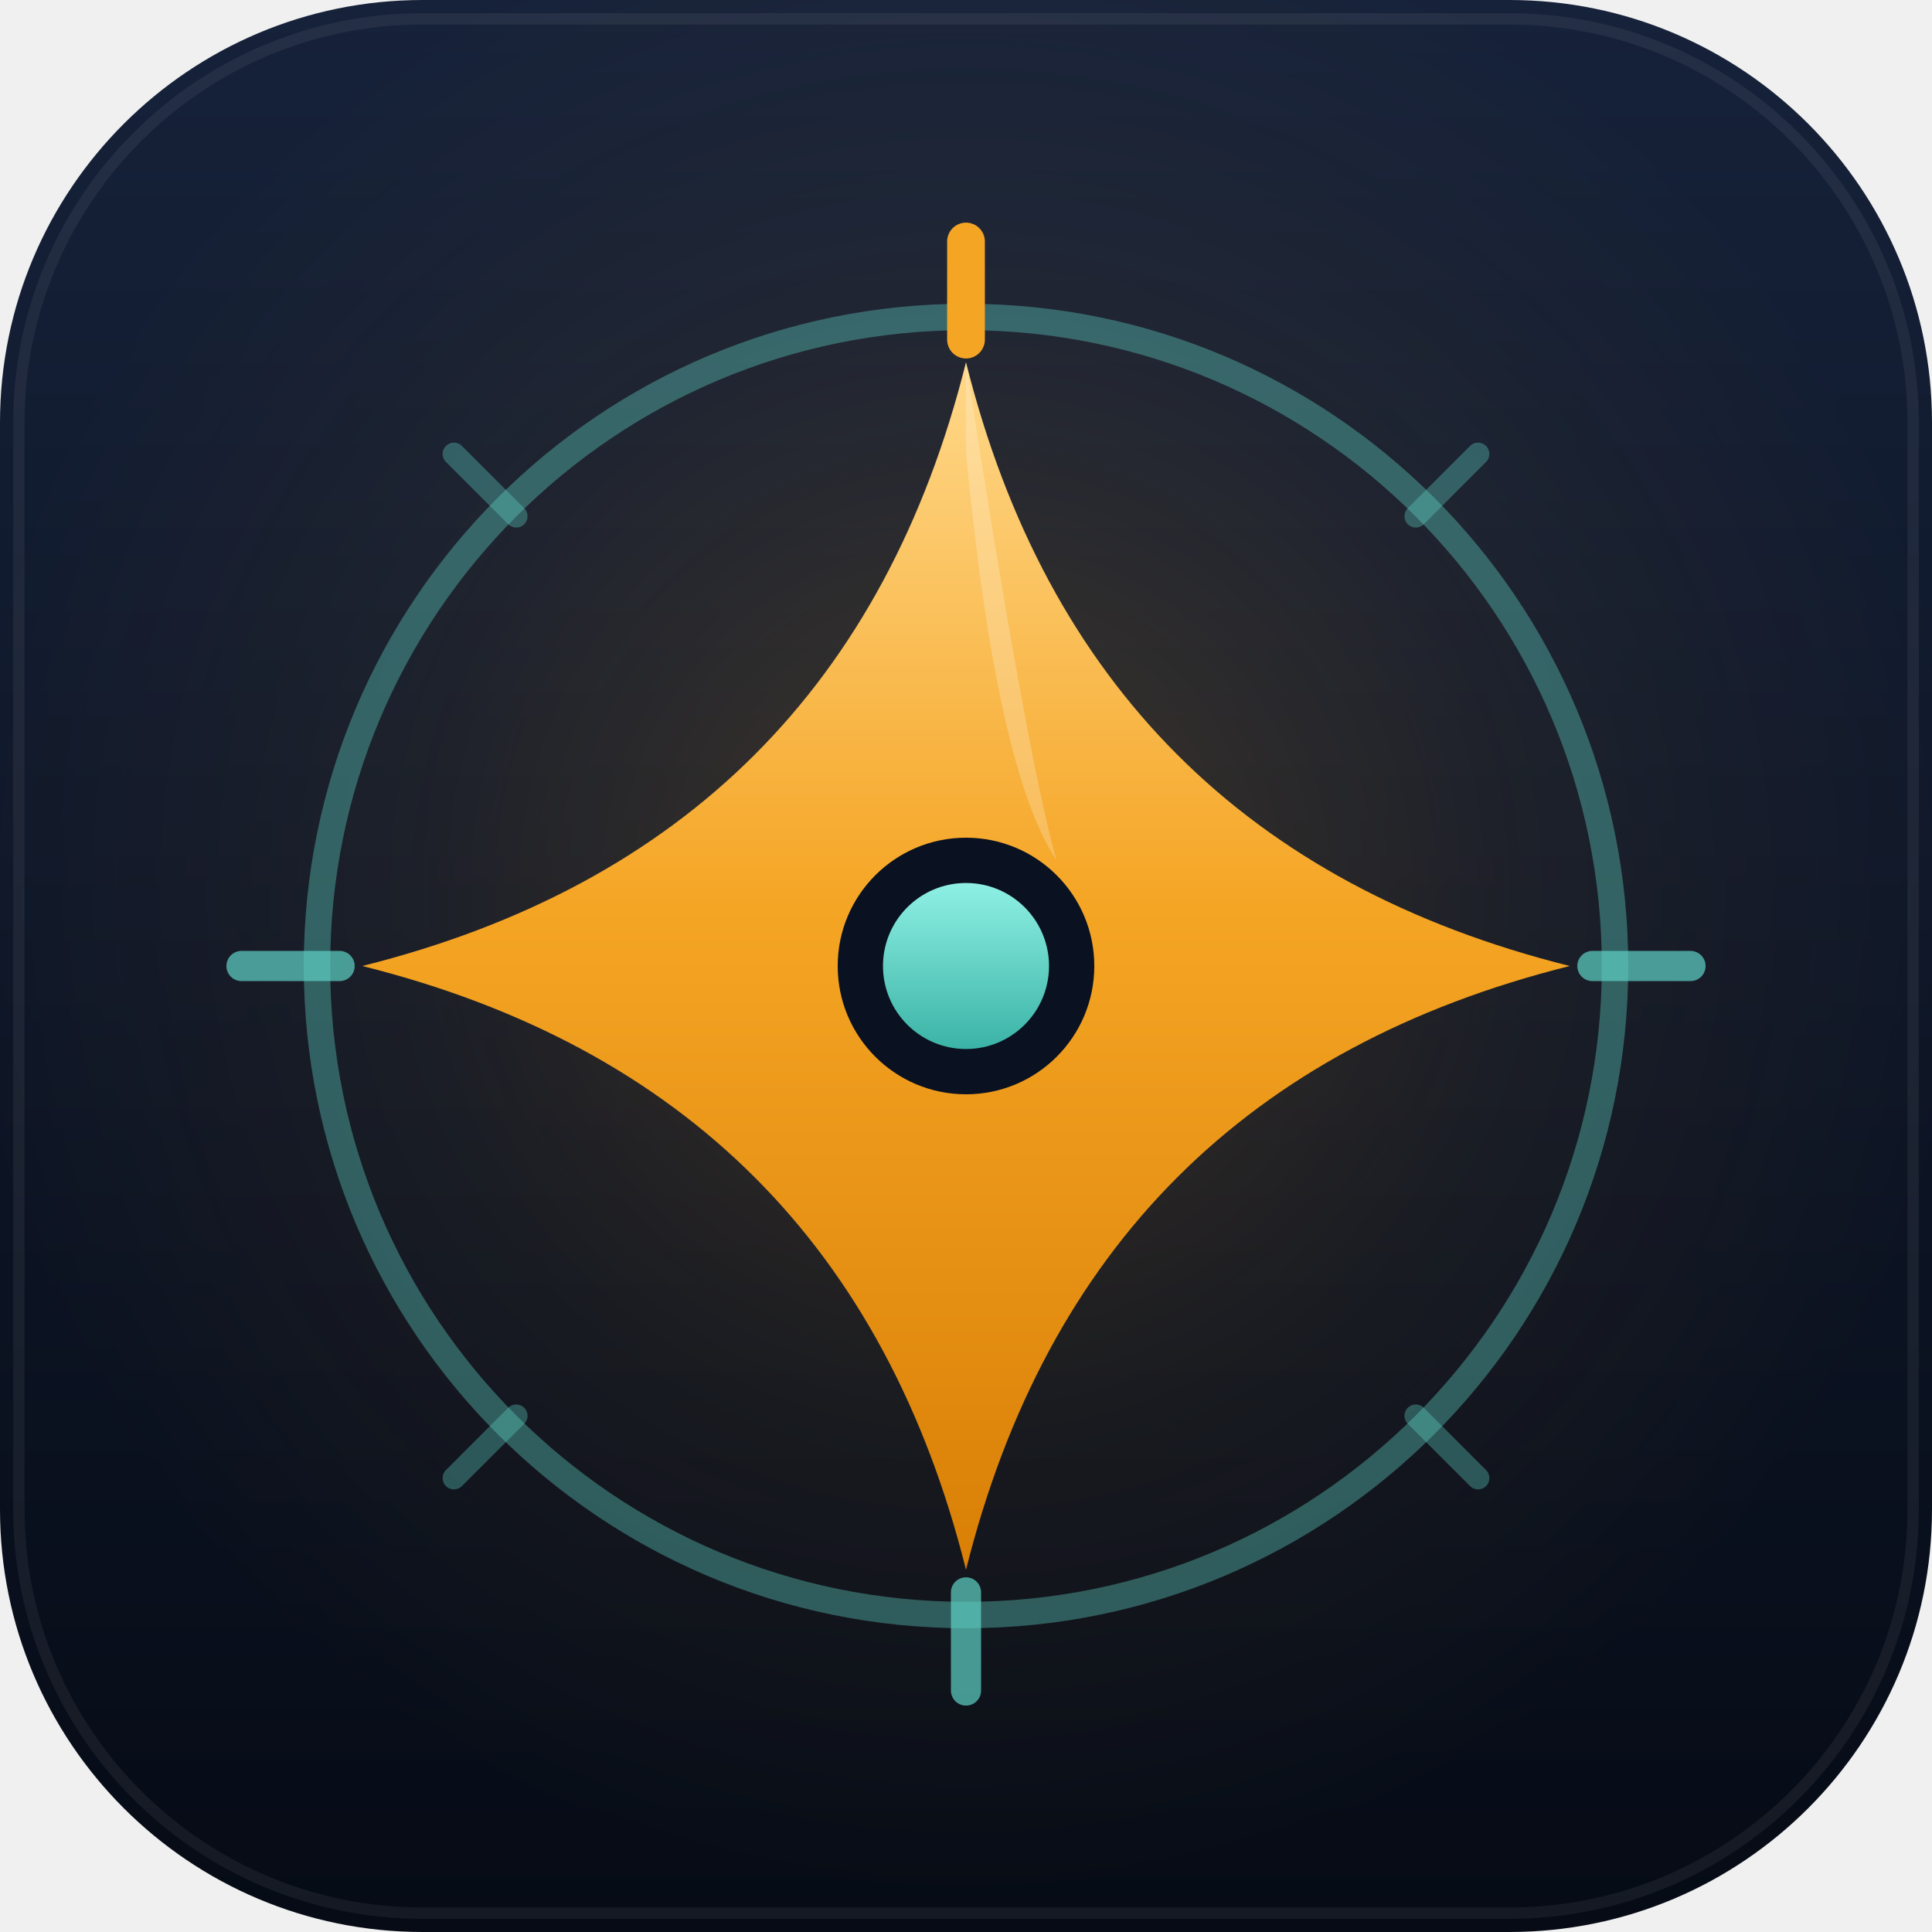
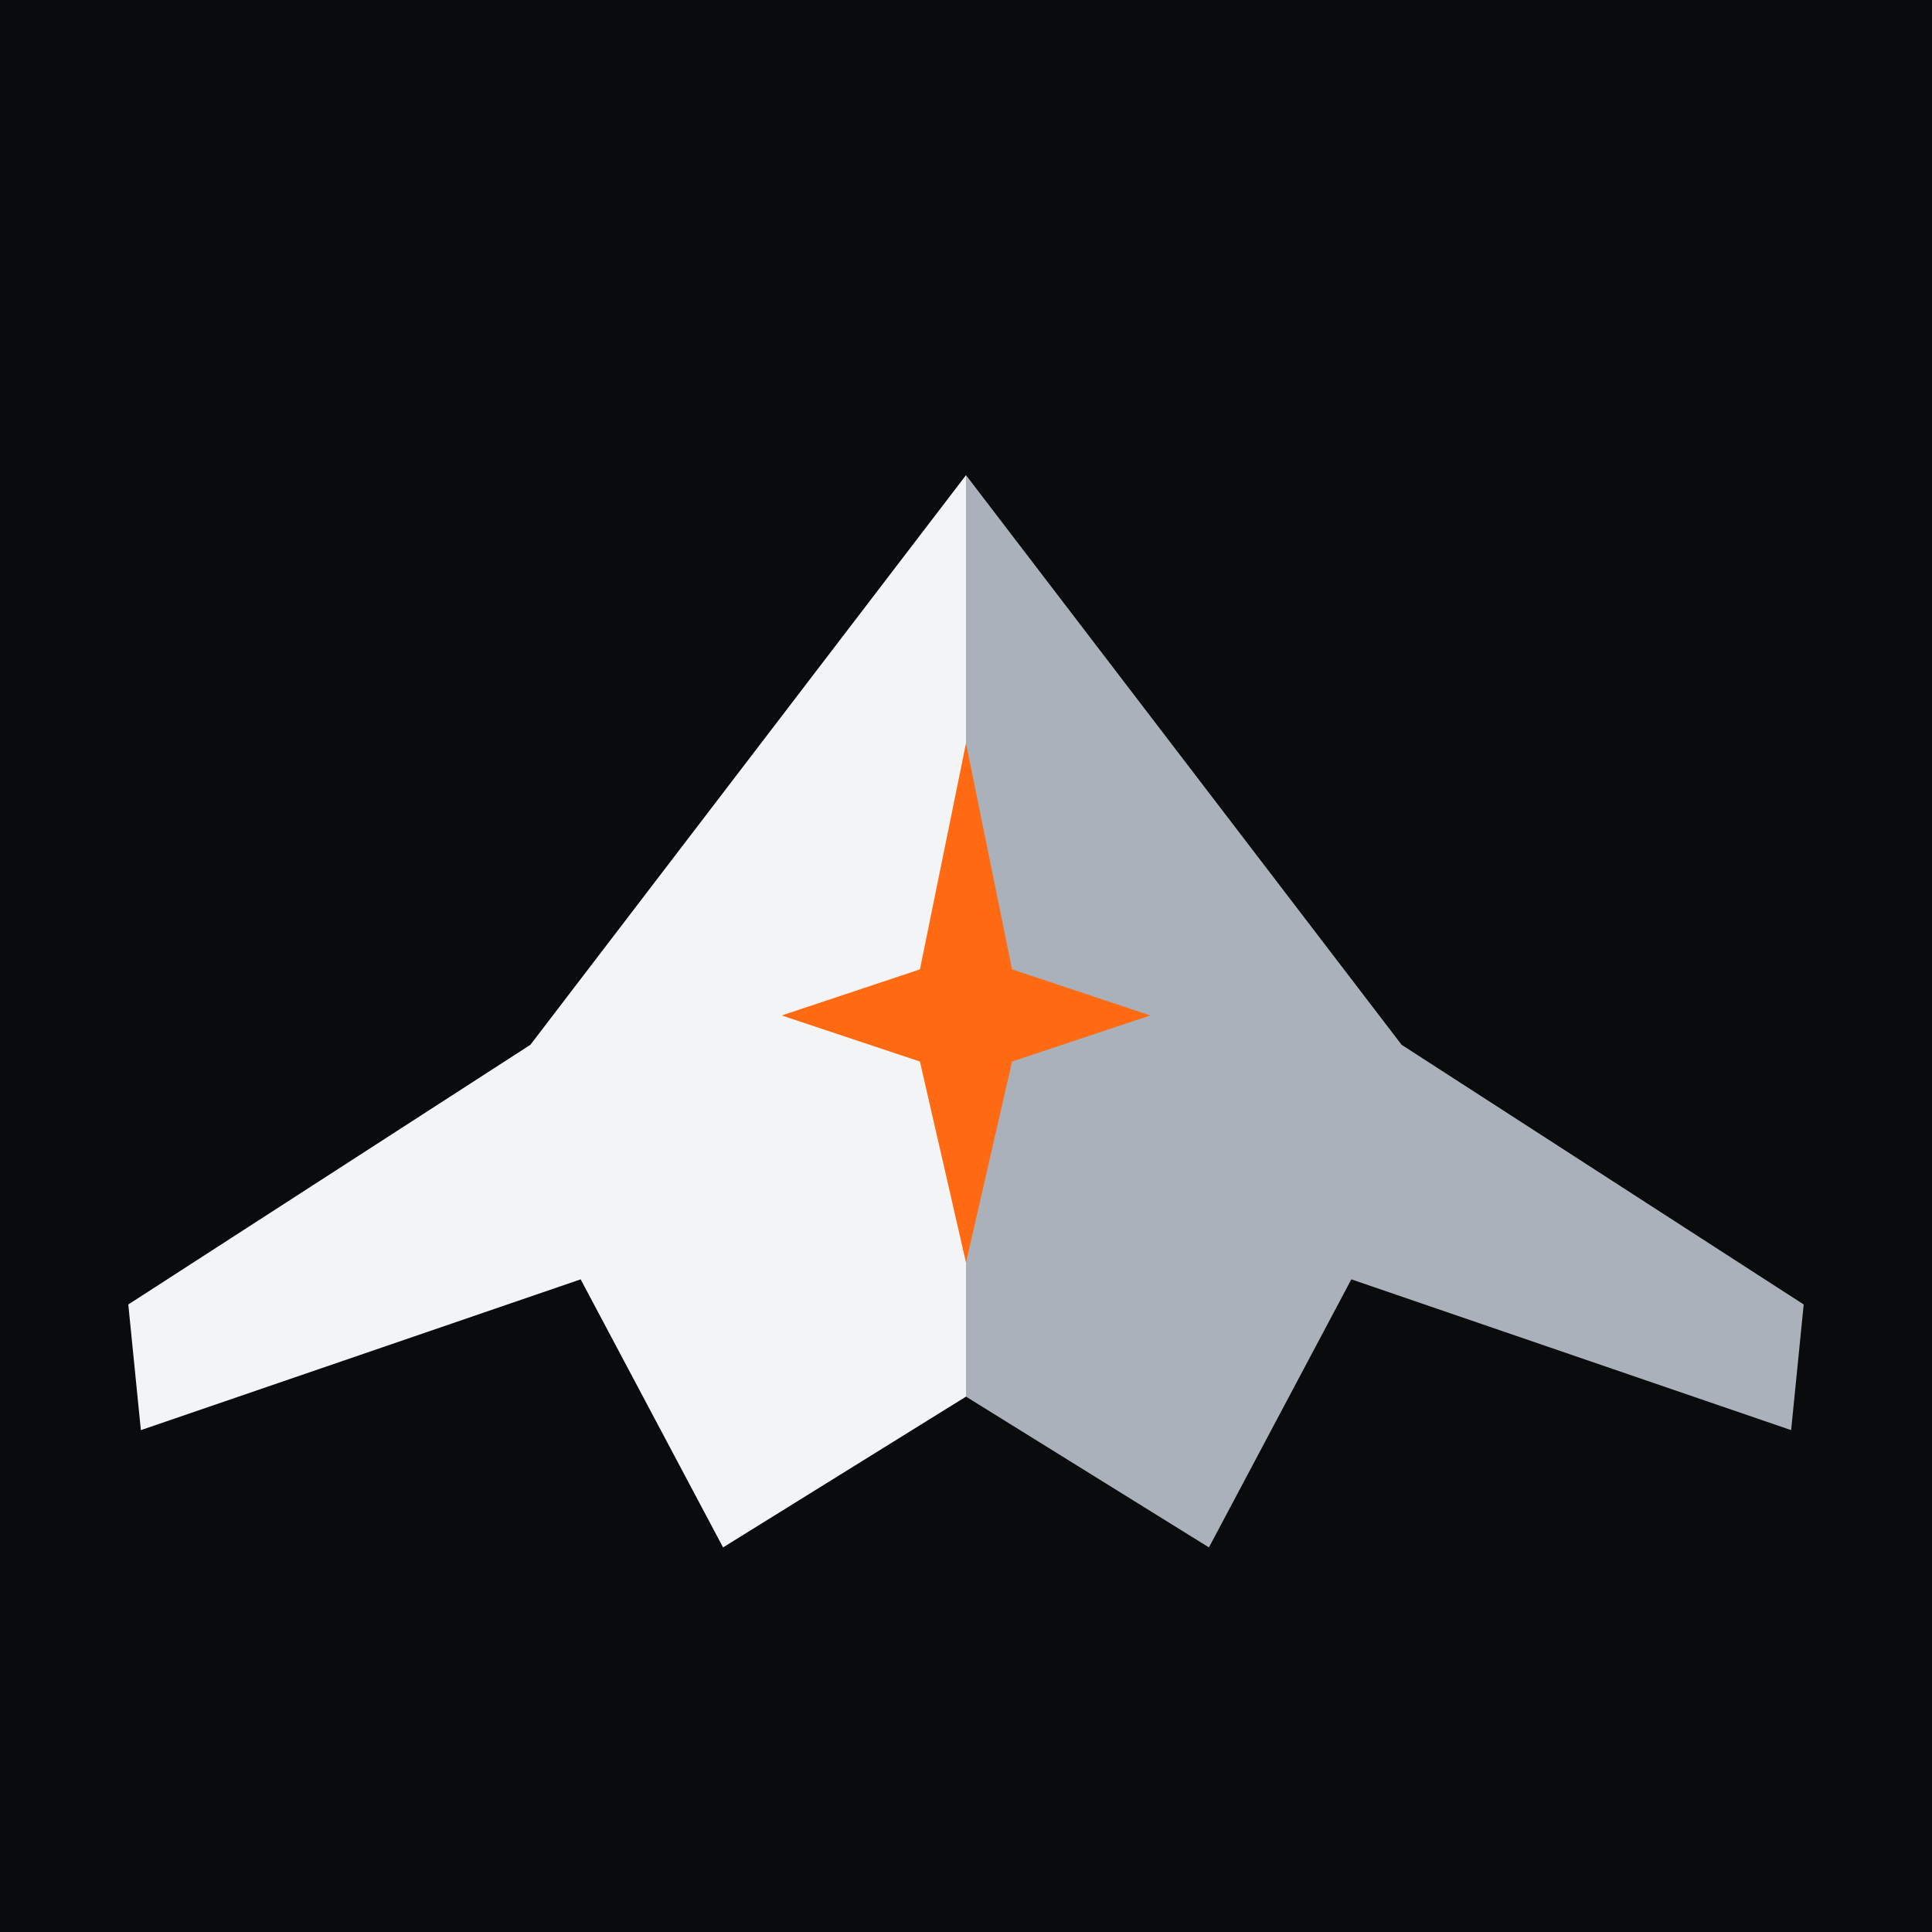
<svg xmlns="http://www.w3.org/2000/svg" viewBox="0 0 512 512" width="512" height="512">
-   <defs>
-     <linearGradient id="bg" x1="0" y1="0" x2="0" y2="1">
-       <stop offset="0" stop-color="#16223a" />
-       <stop offset="0.55" stop-color="#0d1526" />
-       <stop offset="1" stop-color="#060b15" />
-     </linearGradient>
-     <radialGradient id="glow" cx="0.5" cy="0.46" r="0.52">
-       <stop offset="0" stop-color="#f5a524" stop-opacity="0.20" />
-       <stop offset="0.55" stop-color="#f5a524" stop-opacity="0.06" />
-       <stop offset="1" stop-color="#f5a524" stop-opacity="0" />
-     </radialGradient>
-     <linearGradient id="star" x1="0" y1="0" x2="0" y2="1">
-       <stop offset="0" stop-color="#ffd88a" />
-       <stop offset="0.45" stop-color="#f5a524" />
-       <stop offset="1" stop-color="#d97f06" />
-     </linearGradient>
-     <linearGradient id="core" x1="0" y1="0" x2="0" y2="1">
-       <stop offset="0" stop-color="#8ff0e4" />
-       <stop offset="1" stop-color="#3ab3a6" />
-     </linearGradient>
-   </defs>
-   <rect x="0" y="0" width="512" height="512" rx="112" fill="url(#bg)" />
-   <rect x="0" y="0" width="512" height="512" rx="112" fill="url(#glow)" />
-   <rect x="5" y="5" width="502" height="502" rx="107" fill="none" stroke="#ffffff" stroke-opacity="0.06" stroke-width="3" />
-   <circle cx="256" cy="256" r="172" fill="none" stroke="#5fd3c7" stroke-opacity="0.38" stroke-width="7" />
-   <g stroke-linecap="round">
-     <path d="M256 64 v26" stroke="#f5a524" stroke-width="10" />
-     <path d="M256 422 v26" stroke="#5fd3c7" stroke-opacity="0.7" stroke-width="8" />
-     <path d="M64 256 h26" stroke="#5fd3c7" stroke-opacity="0.7" stroke-width="8" />
-     <path d="M422 256 h26" stroke="#5fd3c7" stroke-opacity="0.7" stroke-width="8" />
-   </g>
-   <g stroke="#5fd3c7" stroke-opacity="0.35" stroke-width="6" stroke-linecap="round">
-     <path d="M120.3 120.3 l16.5 16.5" />
-     <path d="M391.7 120.3 l-16.5 16.5" />
-     <path d="M120.3 391.7 l16.5 -16.5" />
-     <path d="M391.7 391.7 l-16.5 -16.5" />
-   </g>
-   <path d="M256 96            Q 288 224 416 256            Q 288 288 256 416            Q 224 288 96 256            Q 224 224 256 96 Z" fill="url(#star)" />
-   <path d="M256 96 Q 272 200 280 228 Q 264 204 256 120 Z" fill="#ffffff" fill-opacity="0.22" />
-   <circle cx="256" cy="256" r="34" fill="#0a1120" />
-   <circle cx="256" cy="256" r="22" fill="url(#core)" />
+   <rect width="100%" height="100%" fill="#0a0b0d" />
+   <path fill="#f3f4f5" fill-rule="evenodd" d="M256.00 125.92L140.56 276.88L34.00 345.70L37.33 379.00L153.88 339.04L191.62 410.08L256.00 370.12Z" />
+   <path fill="#aab1ba" fill-rule="evenodd" d="M256.00 125.92L371.44 276.88L478.00 345.70L474.67 379.00L358.12 339.04L320.38 410.08L256.00 370.12Z" />
+   <path fill="#ff6a13" fill-rule="evenodd" d="M256.00 196.96L268.21 256.90L304.84 269.11L268.21 281.32L256.00 334.60L243.79 281.32L207.16 269.11L243.79 256.90Z" />
</svg>
